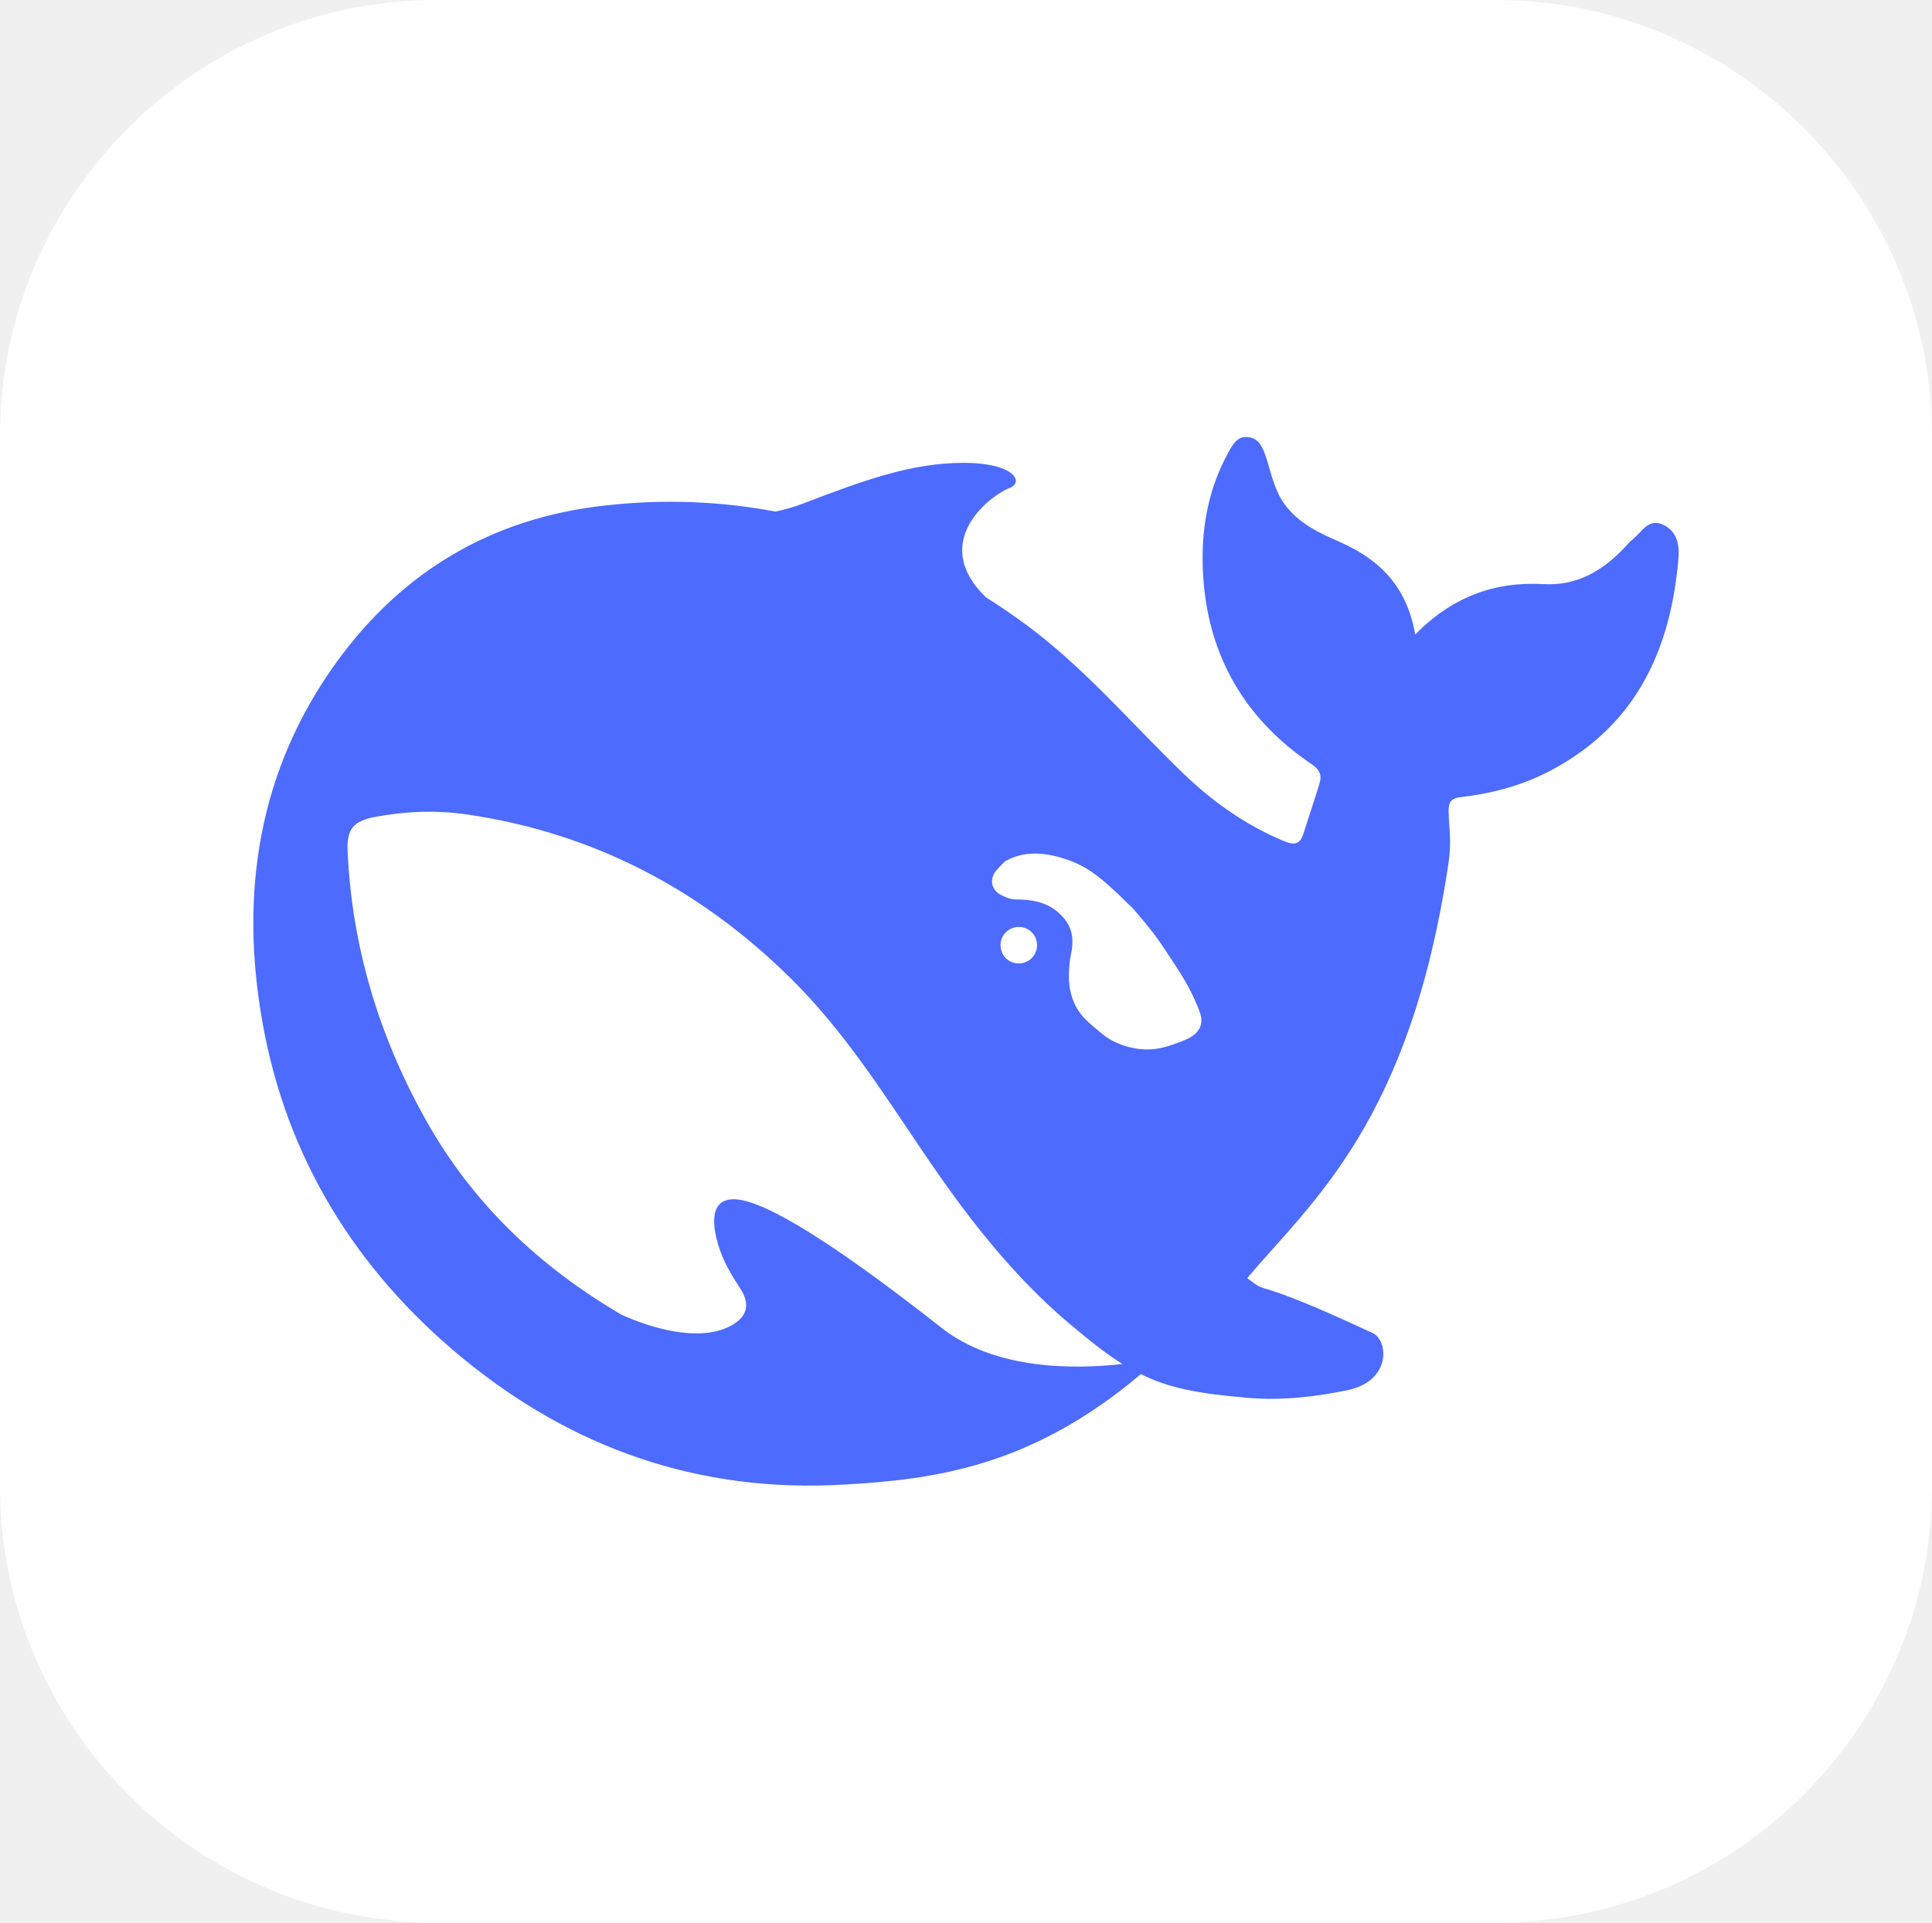
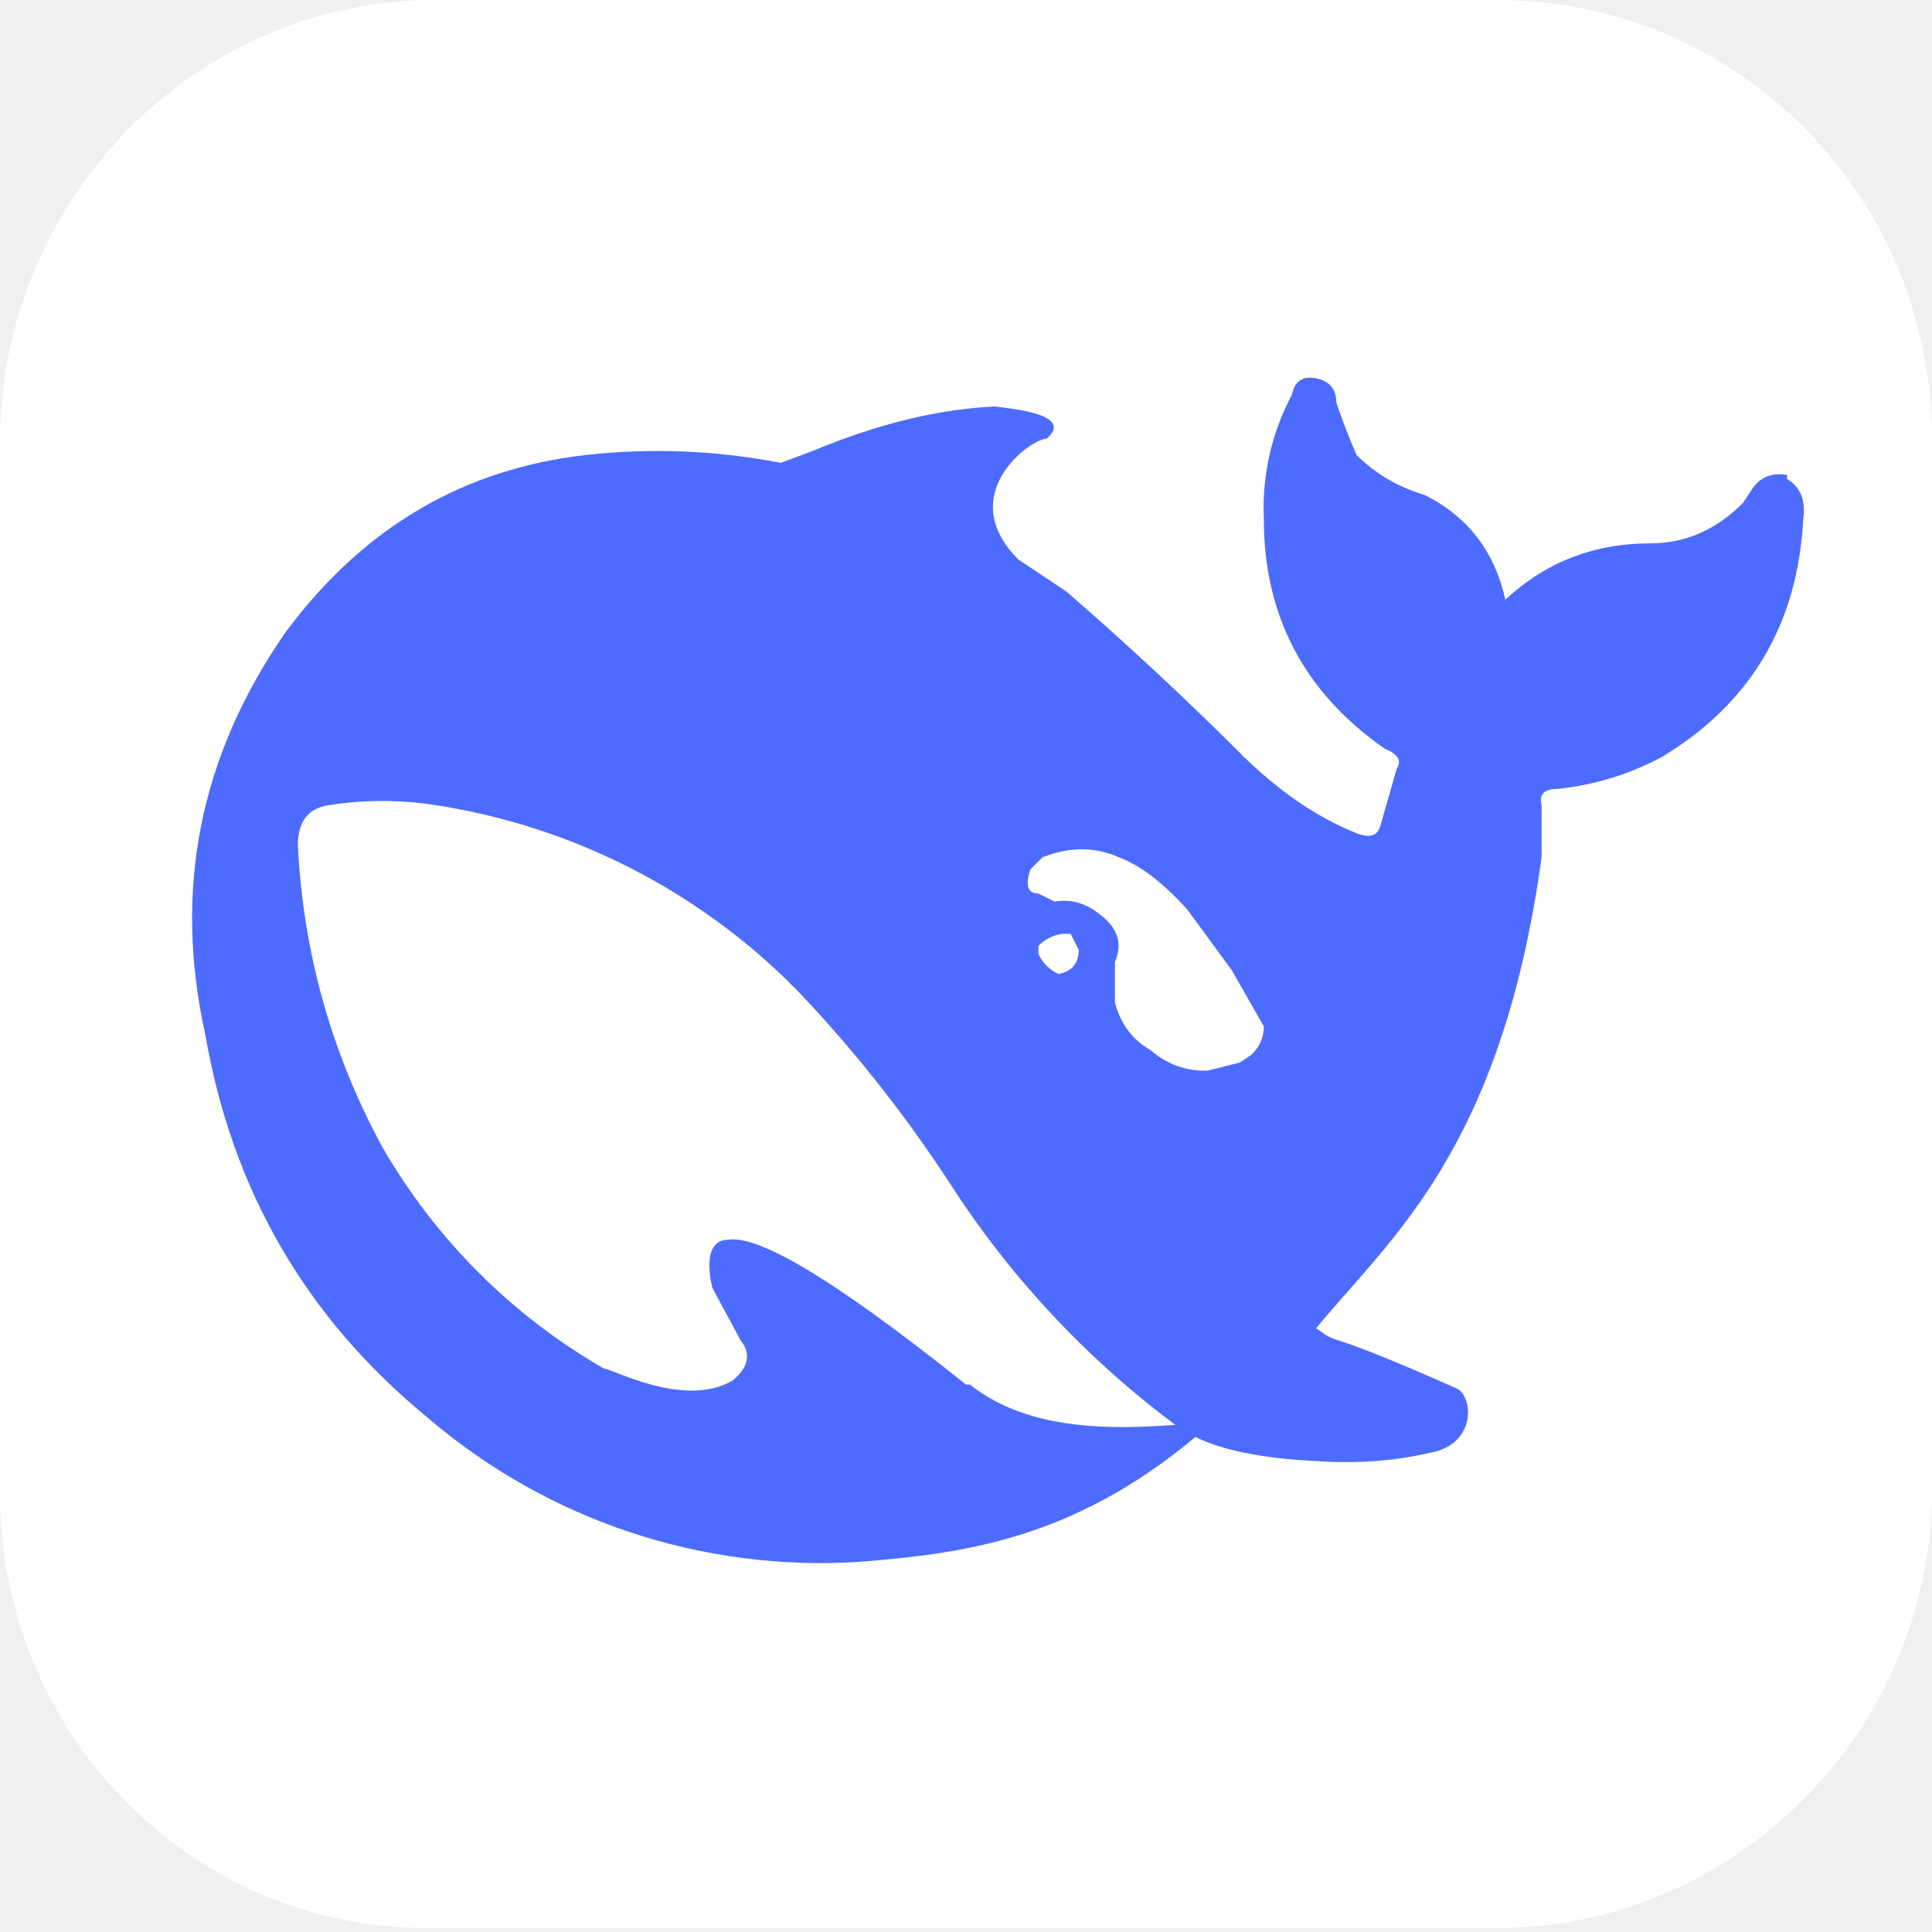
- <svg xmlns="http://www.w3.org/2000/svg" fill-rule="evenodd" clip-rule="evenodd" image-rendering="optimizeQuality" shape-rendering="geometricPrecision" text-rendering="geometricPrecision" viewBox="0 0 512 509.64">
-   <path fill="#fff" d="M115.612 0h280.775C459.974 0 512 52.026 512 115.612v278.415c0 63.587-52.026 115.613-115.613 115.613H115.612C52.026 509.64 0 457.614 0 394.027V115.612C0 52.026 52.026 0 115.612 0" />
-   <path fill="#4d6bfe" fill-rule="nonzero" d="M440.898 139.167c-4.001-1.961-5.723 1.776-8.062 3.673-.801.612-1.479 1.407-2.154 2.141-5.848 6.246-12.681 10.349-21.607 9.859-13.048-.734-24.192 3.368-34.04 13.348-2.093-12.307-9.048-19.658-19.635-24.37-5.54-2.449-11.141-4.9-15.02-10.227-2.708-3.795-3.447-8.021-4.801-12.185-.861-2.509-1.725-5.082-4.618-5.512-3.139-.49-4.372 2.142-5.601 4.349-4.925 9.002-6.833 18.921-6.647 28.962.432 22.597 9.972 40.597 28.932 53.397 2.154 1.47 2.707 2.939 2.032 5.082-1.293 4.41-2.832 8.695-4.186 13.105-.862 2.817-2.157 3.429-5.172 2.205-10.402-4.346-19.391-10.778-27.332-18.553-13.481-13.044-25.668-27.434-40.873-38.702a178 178 0 0 0-10.834-7.409c-15.512-15.063 2.032-27.434 6.094-28.902 4.247-1.532 1.478-6.797-12.251-6.736-13.727.061-26.285 4.653-42.288 10.777-2.34.92-4.801 1.593-7.326 2.142-14.527-2.756-29.608-3.368-45.367-1.593-29.671 3.305-53.368 17.329-70.788 41.272-20.928 28.785-25.854 61.482-19.821 95.59 6.34 35.943 24.683 65.704 52.876 88.974 29.239 24.123 62.911 35.943 101.32 33.677 23.329-1.346 49.307-4.468 78.607-29.27 7.387 3.673 15.142 5.144 28.008 6.246 9.911.92 19.452-.49 26.839-2.019 11.573-2.449 10.773-13.166 6.586-15.124-33.915-15.797-26.47-9.368-33.24-14.573 17.235-20.39 43.213-41.577 53.369-110.222.8-5.448.121-8.877 0-13.287-.061-2.692.553-3.734 3.632-4.041 8.494-.981 16.742-3.305 24.314-7.471 21.975-12.002 30.84-31.719 32.933-55.355.307-3.612-.061-7.348-3.879-9.245zM249.4 351.89c-32.872-25.838-48.814-34.352-55.4-33.984-6.155.368-5.048 7.41-3.694 12.002 1.415 4.532 3.264 7.654 5.848 11.634 1.785 2.634 3.017 6.551-1.784 9.493-10.587 6.55-28.993-2.205-29.856-2.635-21.421-12.614-39.334-29.269-51.954-52.047-12.187-21.924-19.267-45.435-20.435-70.542-.308-6.061 1.478-8.207 7.509-9.307 7.94-1.471 16.127-1.778 24.068-.615 33.547 4.9 62.108 19.902 86.054 43.66 13.666 13.531 24.007 29.699 34.658 45.496 11.326 16.778 23.514 32.761 39.026 45.865 5.479 4.592 9.848 8.083 14.035 10.656-12.62 1.407-33.673 1.714-48.075-9.676m15.899-102.519c.521-2.111 2.421-3.658 4.722-3.658a4.7 4.7 0 0 1 1.661.305c.678.246 1.293.614 1.786 1.163.861.859 1.354 2.083 1.354 3.368 0 2.695-2.154 4.837-4.862 4.837a4.75 4.75 0 0 1-4.738-4.034 5 5 0 0 1 .077-1.981m47.208 26.915c-2.606.996-5.2 1.778-7.707 1.88-4.679.244-9.787-1.654-12.556-3.981-4.308-3.612-7.386-5.631-8.679-11.941-.554-2.695-.247-6.858.246-9.246 1.108-5.144-.124-8.451-3.754-11.451-2.954-2.449-6.711-3.122-10.834-3.122-1.539 0-2.954-.673-4.001-1.224-1.724-.856-3.139-3-1.785-5.634.432-.856 2.525-2.939 3.018-3.305 5.6-3.185 12.065-2.144 18.034.244 5.54 2.266 9.727 6.429 15.759 12.307 6.155 7.102 7.263 9.063 10.773 14.39 2.771 4.163 5.294 8.451 7.018 13.348.877 2.561.071 4.74-2.341 6.277-.981.625-2.109 1.044-3.191 1.458" />
+ <svg xmlns="http://www.w3.org/2000/svg" width="48" height="48" fill="none" viewBox="0 0 48 48">
+   <g clip-path="url(#a)">
+     <path fill="#fff" fill-rule="evenodd" d="M10.8 0h26.4C43.2 0 48 4.9 48 10.9V37c0 6-4.9 10.9-10.8 10.9H10.8C4.8 48 0 43.1 0 37.1V11C0 4.9 4.9 0 10.8 0" clip-rule="evenodd" />
+     <path fill="#4d6bfe" d="M44.4 11.8q-.6-.1-.9.4l-.2.3q-1 1-2.3 1-2.1 0-3.6 1.4-.4-1.8-2-2.6-1-.3-1.7-1-.3-.7-.5-1.3 0-.5-.5-.6t-.6.4a6 6 0 0 0-.7 3.1q0 3.6 3 5.7.5.2.3.5l-.4 1.4q-.1.4-.6.2-1.5-.6-2.9-2-2-2-4.3-4l-1.2-.8c-1.6-1.6.3-3 .7-3q.7-.6-1.3-.8-2.1.1-4.5 1.1l-.8.3a16 16 0 0 0-4.8-.2q-4.6.5-7.5 4.4-3.2 4.6-2 10 1 5.8 5.5 9.5a15 15 0 0 0 10.8 3.6c2.4-.2 5.2-.5 8.3-3.1q1 .5 3 .6 1.5.1 2.8-.2c1.2-.2 1.1-1.4.7-1.6-3.6-1.6-2.8-1-3.5-1.5 1.8-2.2 4.6-4.4 5.6-11.7V20q-.1-.4.4-.4a7 7 0 0 0 2.6-.8q3.3-2 3.5-5.9.1-.7-.4-1M24 34.4c-3.5-2.8-5.2-3.7-5.9-3.6-.6 0-.5.8-.4 1.2l.7 1.3q.4.5-.2 1C17 35 15.2 34 15 34a15 15 0 0 1-5.5-5.5Q7.6 25 7.4 21q0-.9.8-1 1.3-.2 2.6 0a16 16 0 0 1 9 4.6q2.1 2.2 3.8 4.8a23 23 0 0 0 5.6 6c-1.4.1-3.6.2-5.1-1m1.7-10.9a1 1 0 0 1 .6-.3h.2l.2.4q0 .5-.5.6a1 1 0 0 1-.5-.5zm5 2.9-.8.2a2 2 0 0 1-1.4-.5q-.7-.4-.9-1.2v-1q.3-.7-.4-1.2-.5-.4-1.1-.3l-.4-.2q-.4 0-.2-.6l.3-.3q1-.4 1.9 0 .8.3 1.7 1.3l1.1 1.5.8 1.4q0 .4-.3.7z" />
+   </g>
+   <defs>
+     <clipPath id="a">
+       <path fill="#fff" d="M0 0h48v48H0z" />
+     </clipPath>
+   </defs>
</svg>
